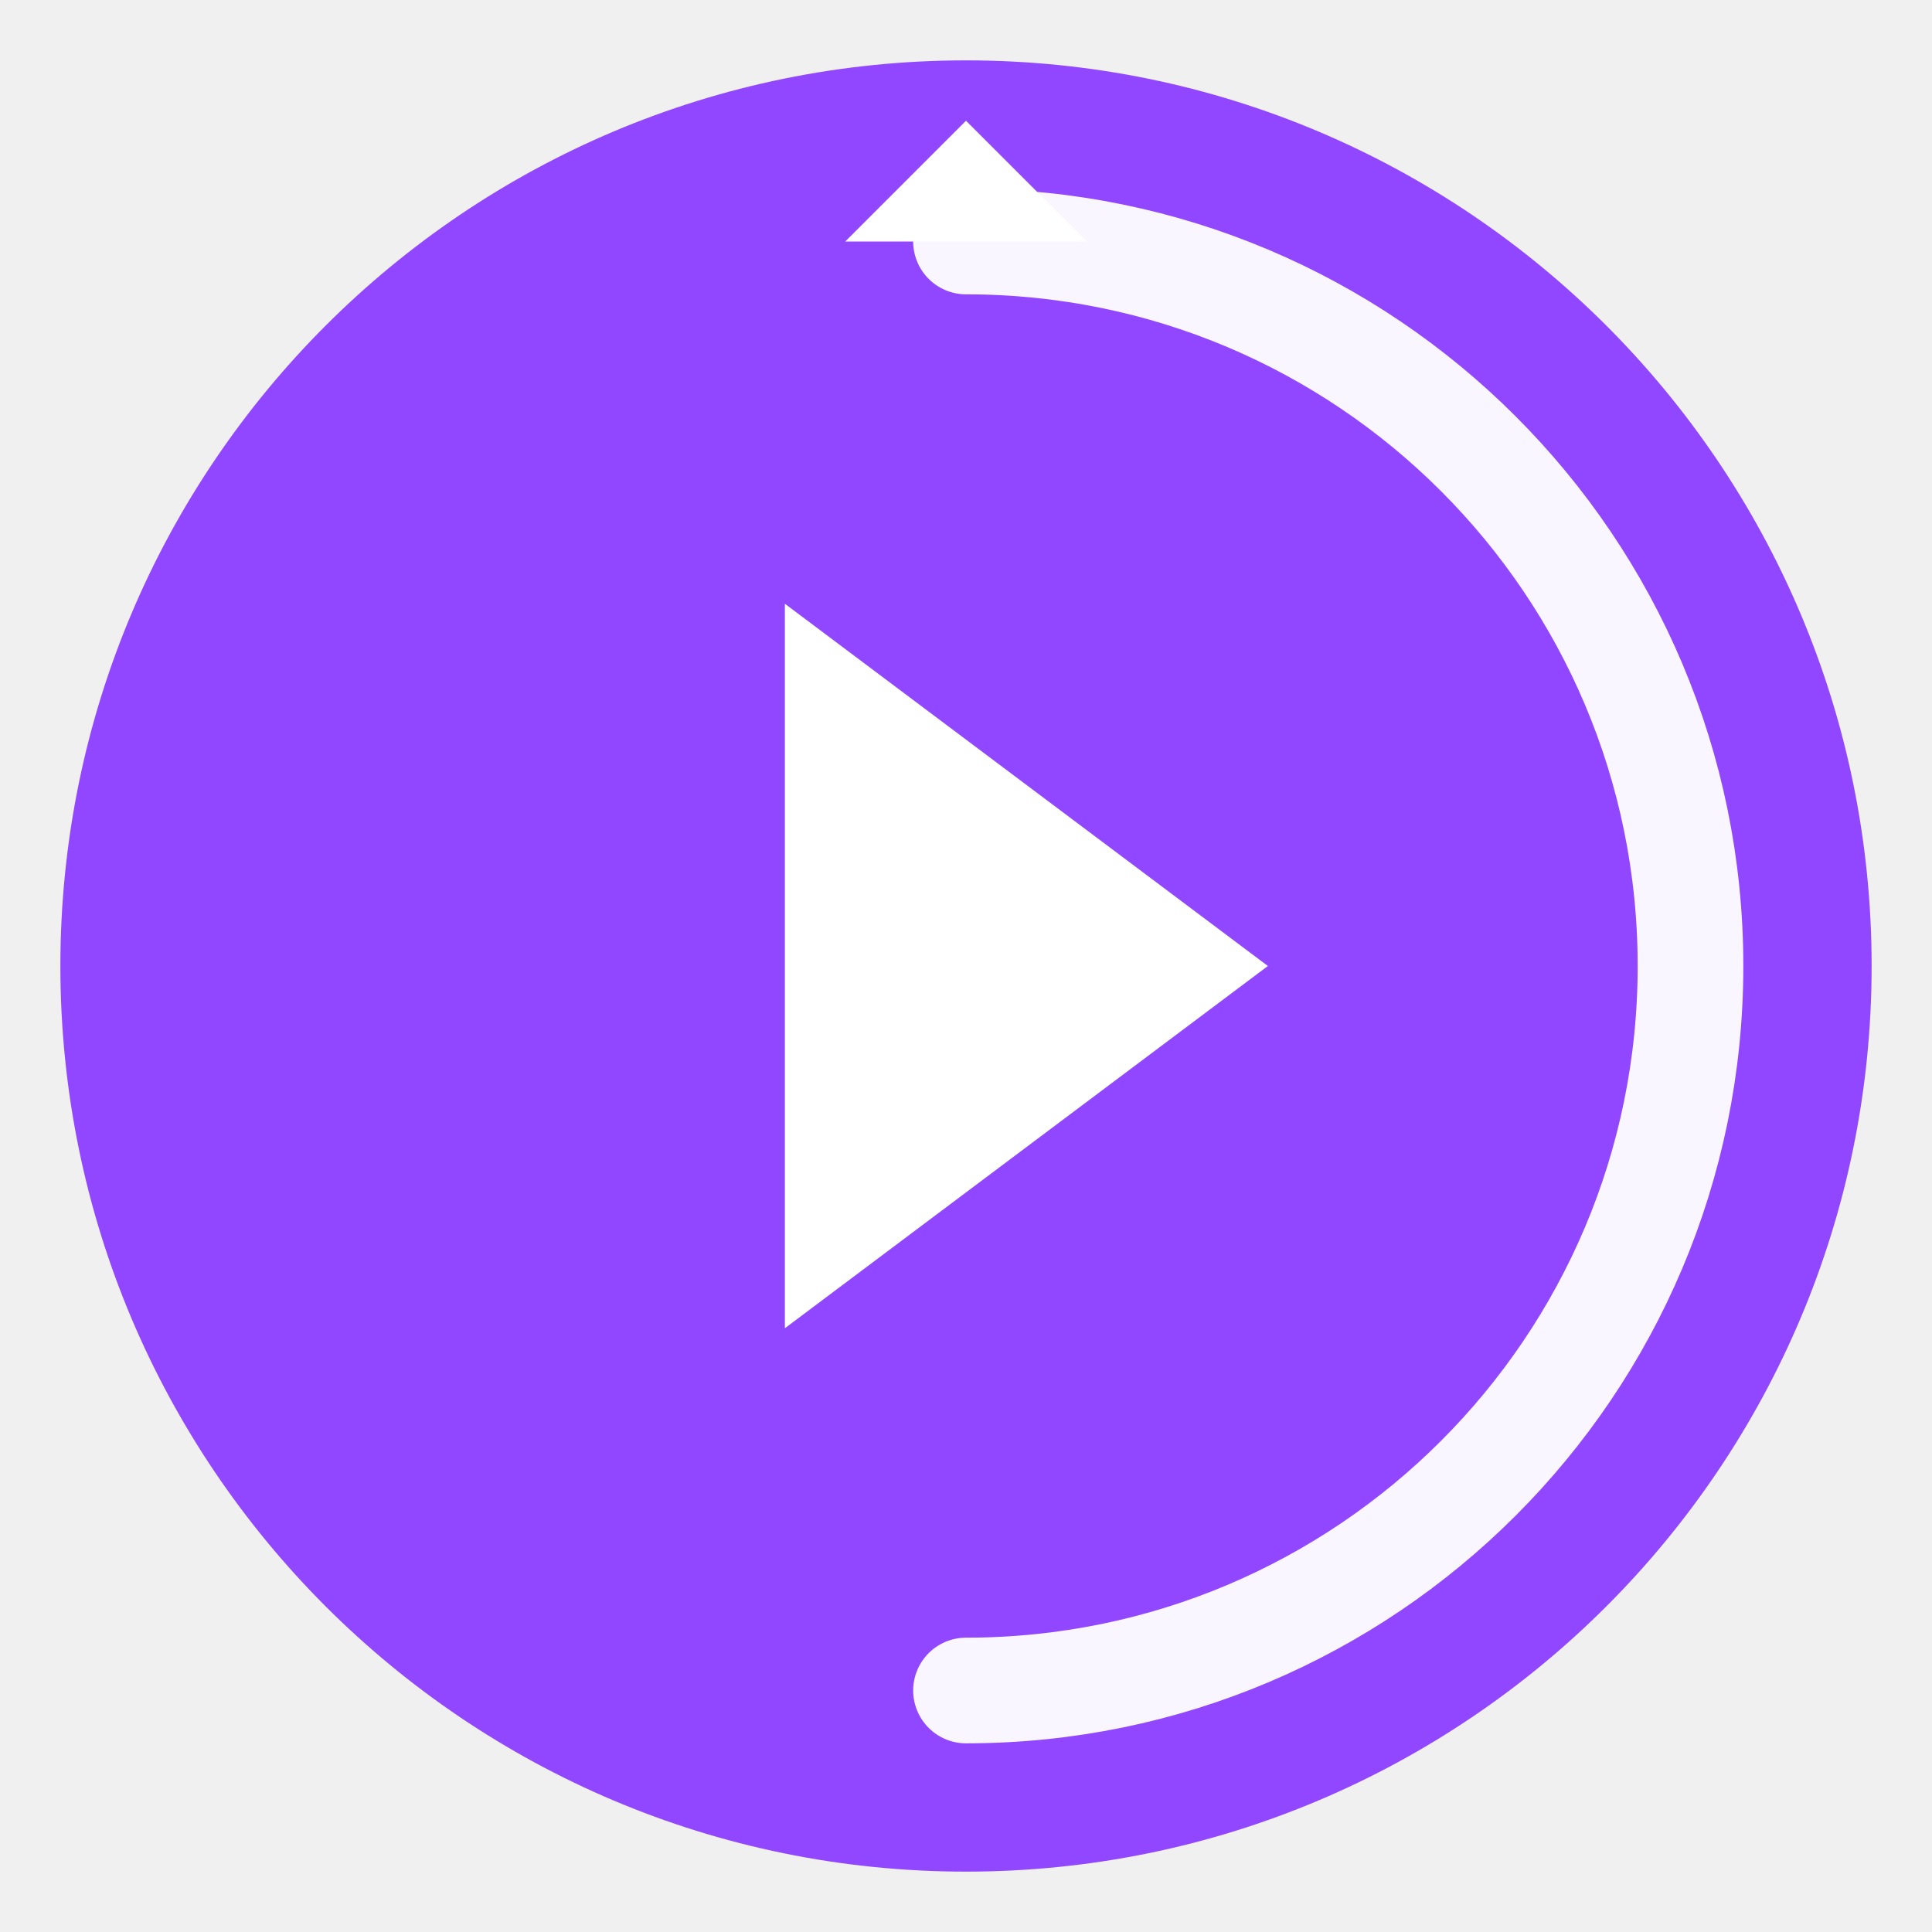
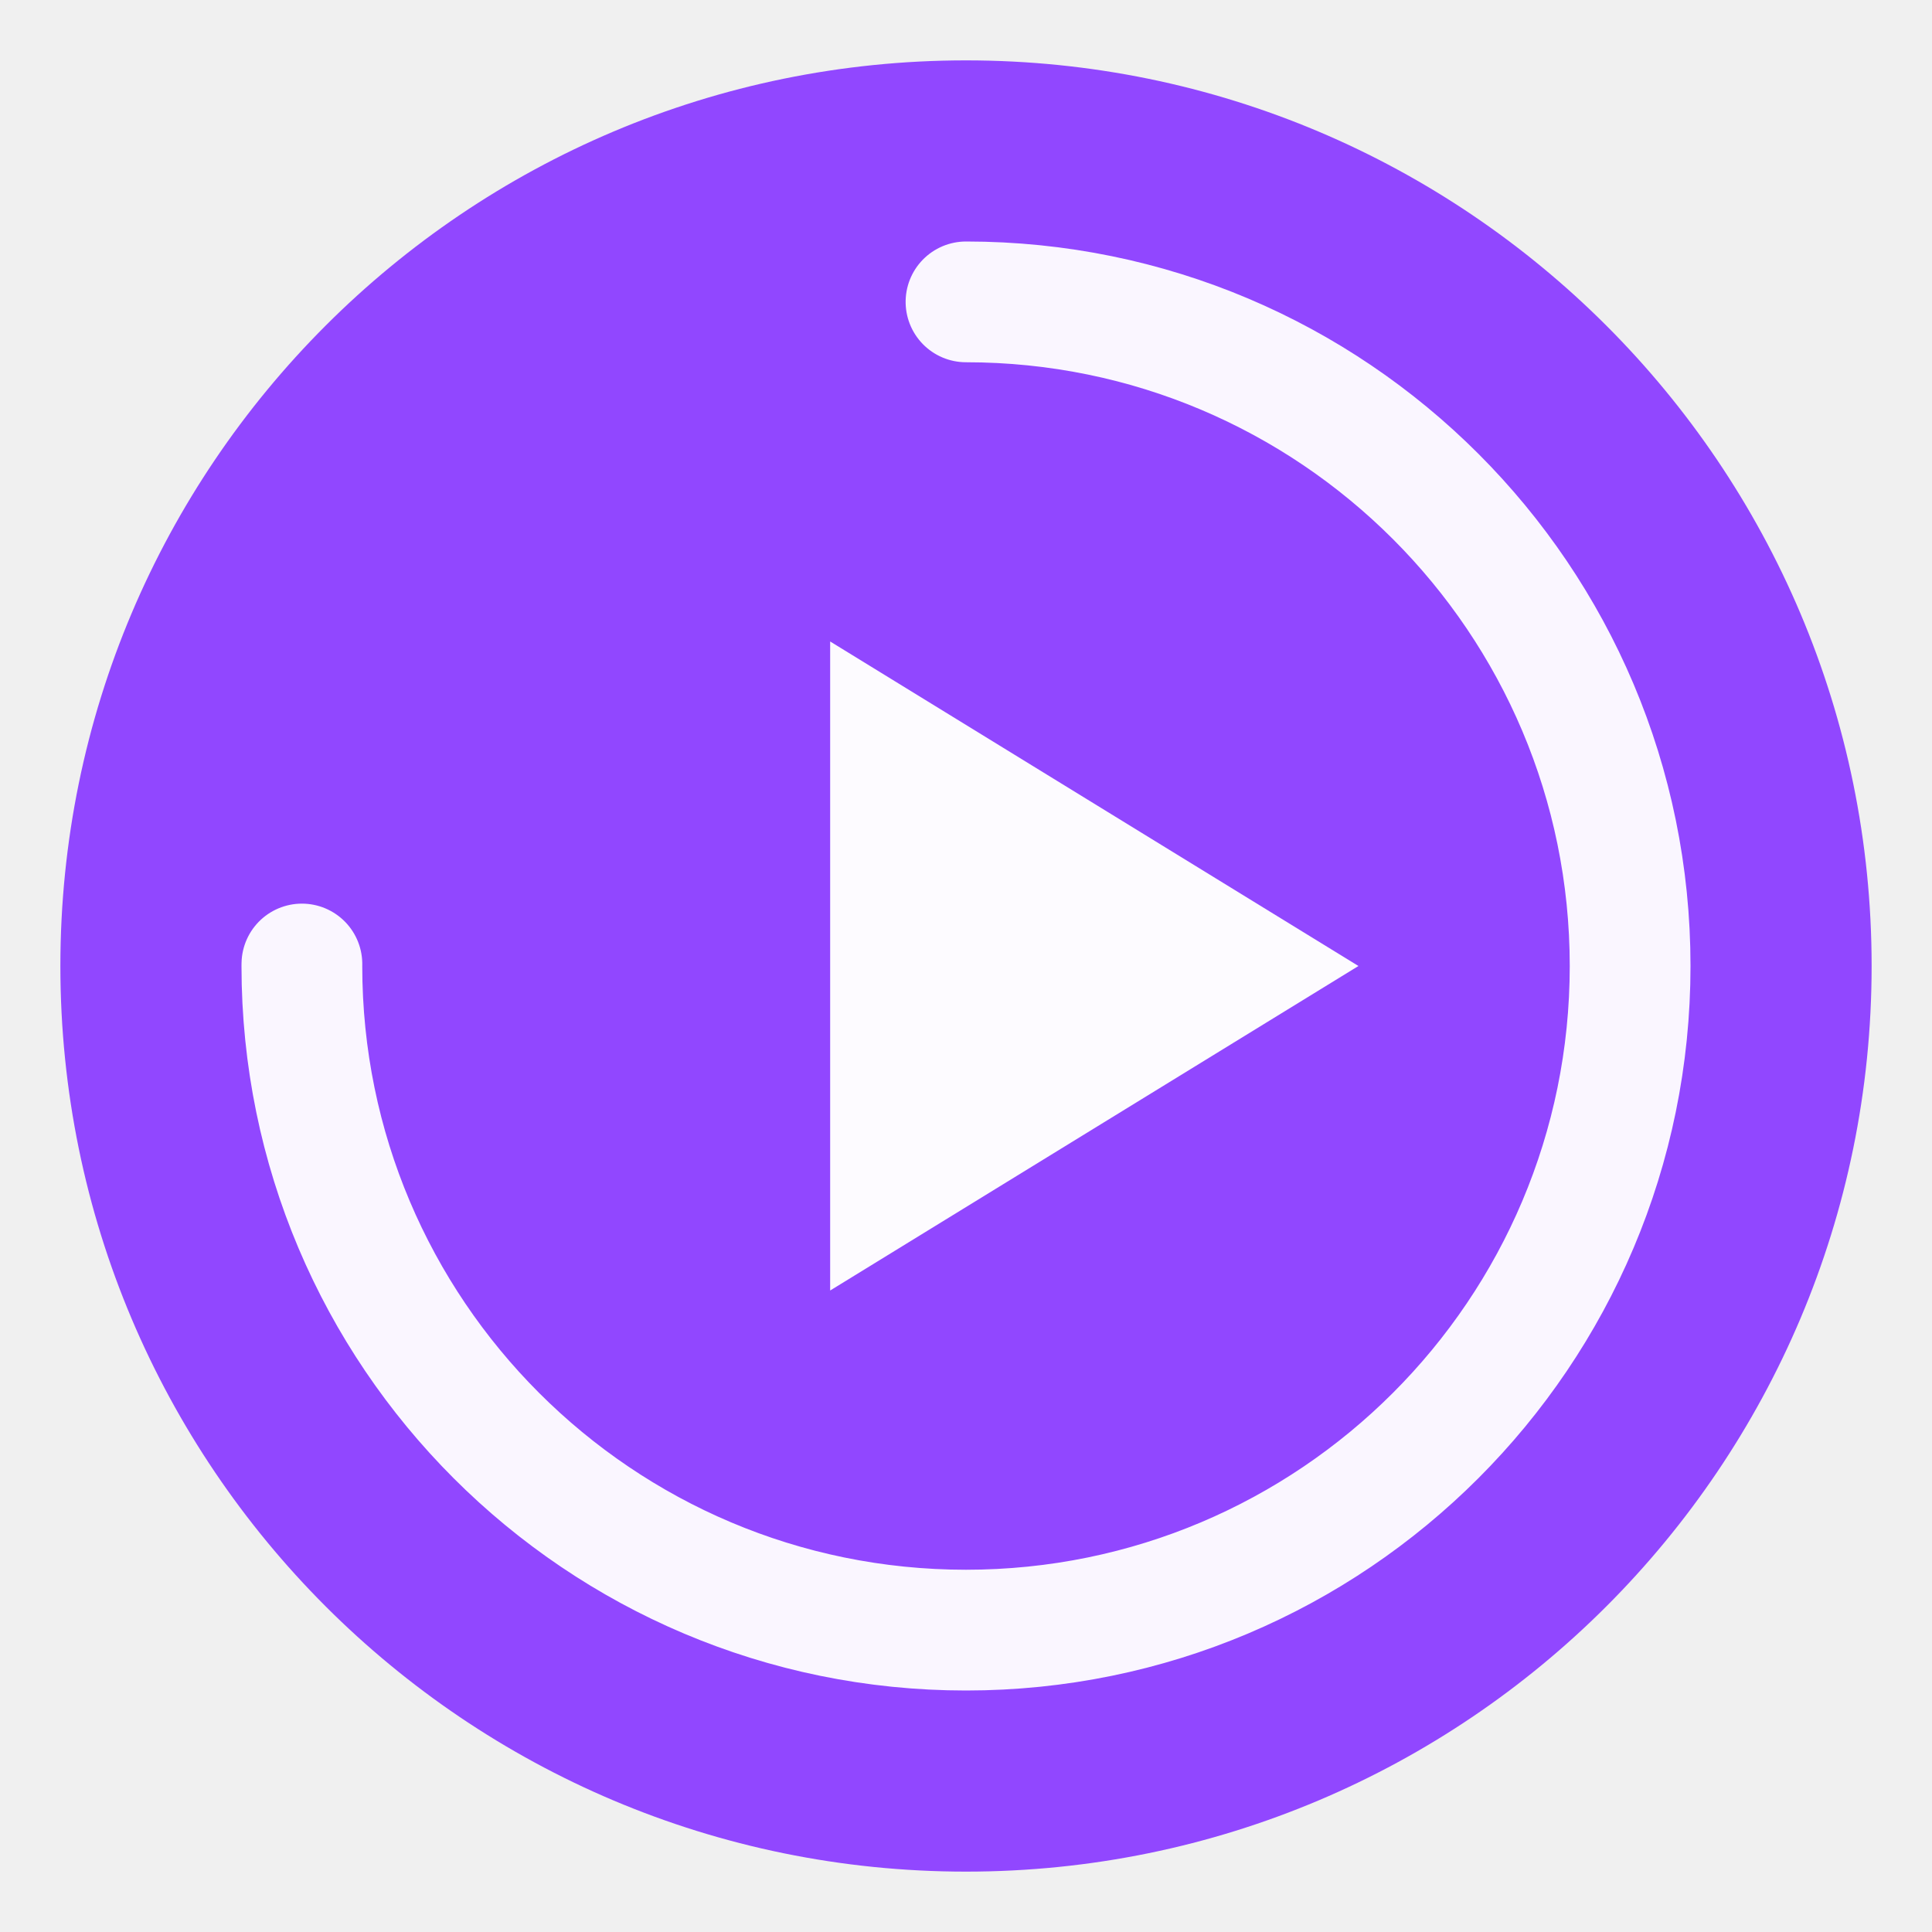
- <svg xmlns="http://www.w3.org/2000/svg" viewBox="0 0 64 64">
-   <circle cx="32" cy="32" r="30" fill="#9147ff" />
-   <g fill="none" stroke="white" stroke-width="3.5" stroke-linecap="round" stroke-linejoin="round">
-     <path d="M 32 8 A 20 20 0 1 1 32 56" opacity="0.95" />
-     <path d="M 28 8 L 32 4 L 36 8" fill="white" stroke="none" />
+ <svg xmlns="http://www.w3.org/2000/svg" viewBox="0 0 512 512" shape-rendering="geometricPrecision">
+   <circle cx="256" cy="256" r="240" fill="#9147ff" />
+   <g transform="rotate(-90 256 256)">
+     <circle cx="256" cy="256" r="176" fill="none" stroke="white" stroke-width="32" stroke-linecap="round" stroke-dasharray="830 276" opacity="0.95" />
  </g>
-   <polygon points="26,20 26,44 42,32" fill="white" />
+   <polygon points="220,170 220,342 360,256" fill="white" opacity="0.98" />
</svg>
